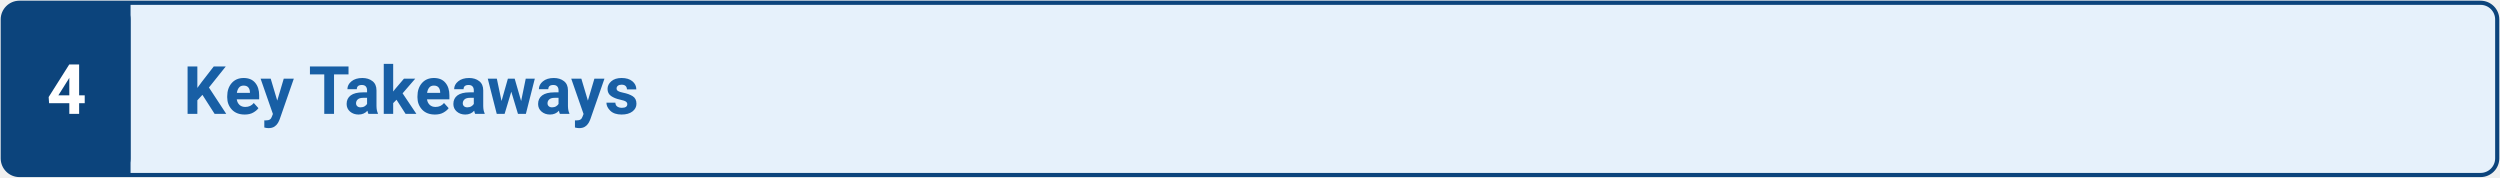
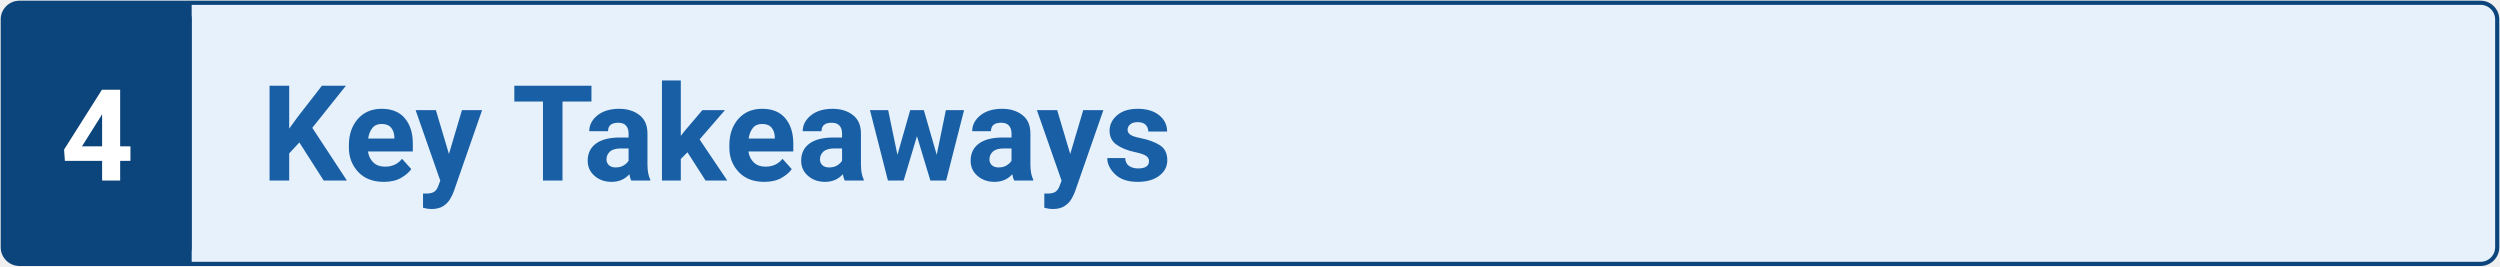
- <svg xmlns="http://www.w3.org/2000/svg" width="900" height="64" viewBox="0 0 900 64">
-   <rect x="1" y="1" width="898" height="62" rx="6" fill="#E6F1FB" />
-   <rect x="1" y="1" width="46" height="62" rx="6" fill="#0C447C" />
-   <rect x="41" y="1" width="6" height="62" fill="#0C447C" />
-   <text x="24.0" y="41.0" font-family="Roboto, Arial, Helvetica, sans-serif" font-size="25" font-weight="700" fill="#FFFFFF" text-anchor="middle">4</text>
-   <text x="66" y="41.0" font-family="Roboto, Arial, Helvetica, sans-serif" font-size="24" font-weight="700" fill="#185FA5">Key Takeaways</text>
-   <rect x="1" y="1" width="898" height="62" rx="6" fill="none" stroke="#0C447C" stroke-width="1.5" />
+ <svg xmlns="http://www.w3.org/2000/svg" width="900" height="96" viewBox="0 0 900 96">
+   <rect x="1" y="1" width="898" height="94" rx="6" fill="#E6F1FB" />
+   <rect x="1" y="1" width="68" height="94" rx="6" fill="#0C447C" />
+   <rect x="63" y="1" width="6" height="94" fill="#0C447C" />
+   <text x="35.0" y="65.0" font-family="Roboto, Arial, Helvetica, sans-serif" font-size="46" font-weight="700" fill="#FFFFFF" text-anchor="middle">4</text>
+   <text x="94" y="65.0" font-family="Roboto, Arial, Helvetica, sans-serif" font-size="48" font-weight="700" fill="#185FA5">Key Takeaways</text>
+   <rect x="1" y="1" width="898" height="94" rx="6" fill="none" stroke="#0C447C" stroke-width="1.5" />
</svg>
